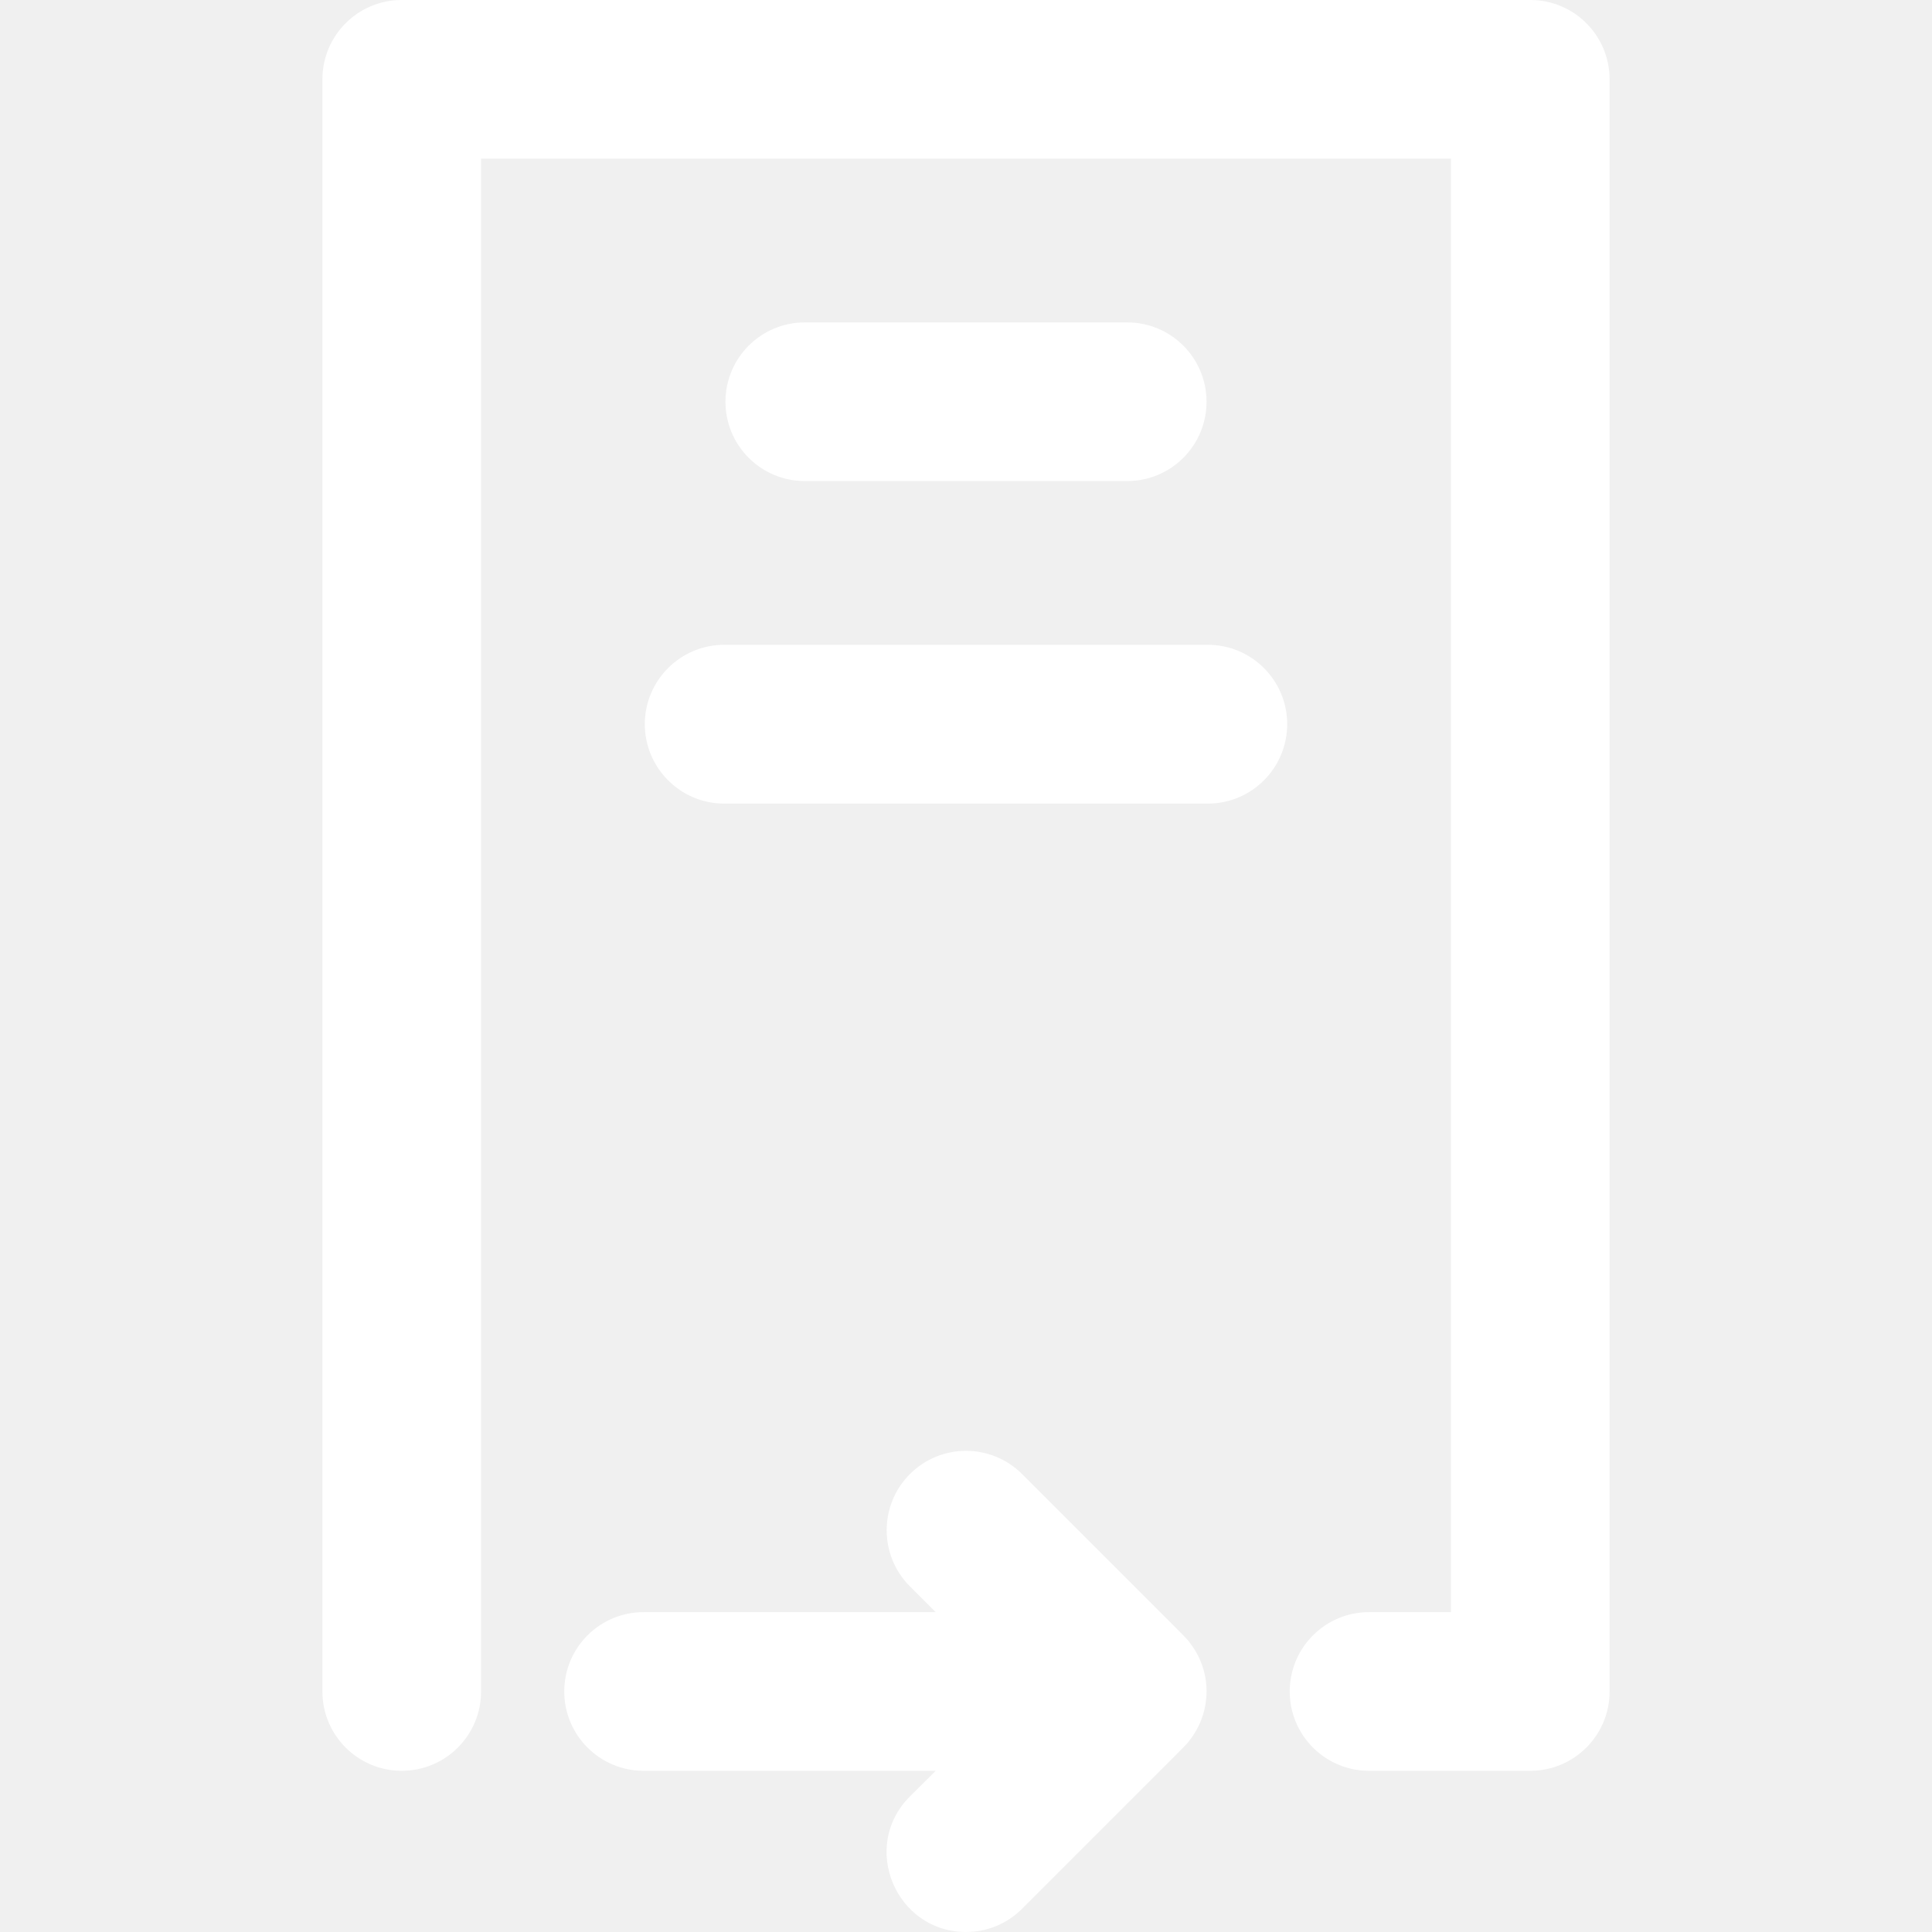
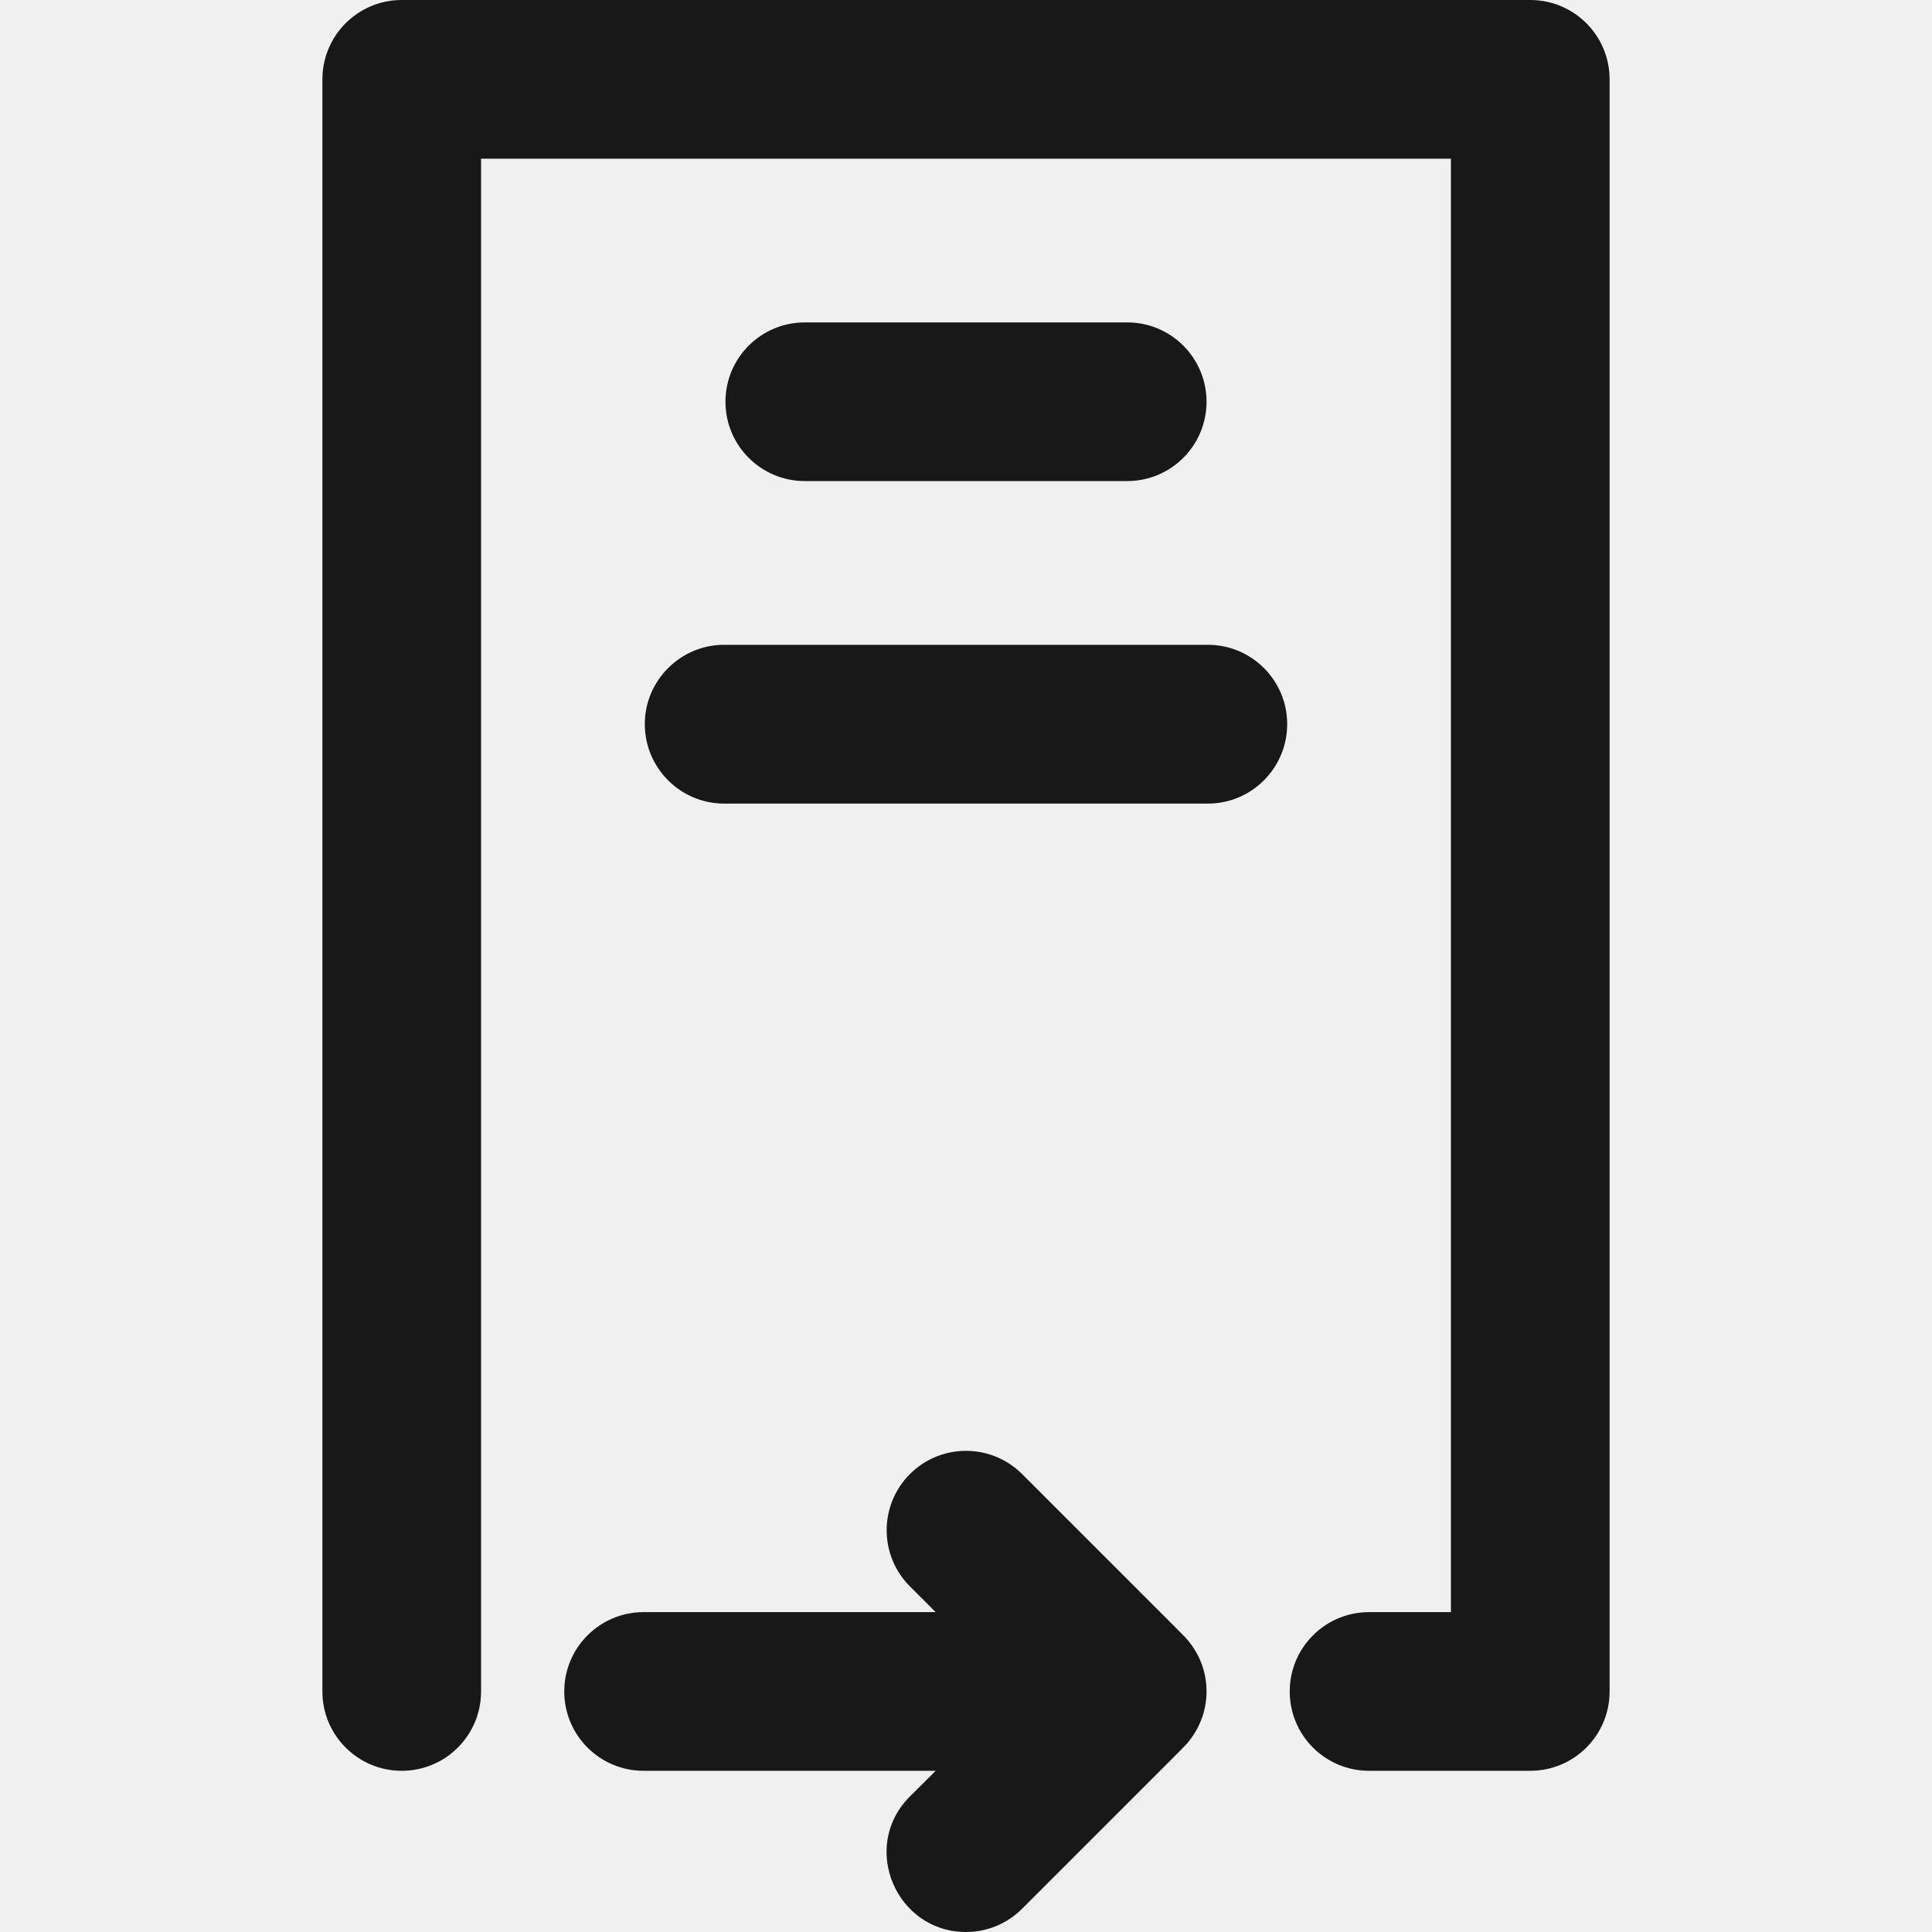
<svg xmlns="http://www.w3.org/2000/svg" width="16" height="16" viewBox="0 0 16 16" fill="none">
-   <path d="M12.673 0H3.327C2.964 0 2.67 0.294 2.67 0.657V14.008C2.67 14.371 2.964 14.665 3.327 14.665C3.69 14.665 3.984 14.371 3.984 14.008V1.314H12.016V13.351H11.338C10.975 13.351 10.681 13.645 10.681 14.008C10.681 14.371 10.975 14.665 11.338 14.665H12.673C13.036 14.665 13.33 14.371 13.33 14.008V0.657C13.33 0.294 13.036 0 12.673 0Z" fill="white" />
-   <path d="M9.853 14.411C10.037 14.175 10.04 13.843 9.853 13.604C9.811 13.55 9.937 13.681 8.465 12.208C8.208 11.951 7.792 11.951 7.535 12.208C7.279 12.465 7.279 12.881 7.535 13.137L7.749 13.351H5.33C4.967 13.351 4.673 13.645 4.673 14.008C4.673 14.371 4.967 14.665 5.33 14.665H7.749L7.535 14.878C7.12 15.293 7.42 16 8 16C8.168 16 8.336 15.936 8.465 15.807C9.949 14.323 9.813 14.462 9.853 14.411Z" fill="white" />
-   <path d="M9.335 3.984C9.698 3.984 9.992 3.69 9.992 3.327C9.992 2.964 9.698 2.67 9.335 2.67H6.665C6.302 2.67 6.008 2.964 6.008 3.327C6.008 3.69 6.302 3.984 6.665 3.984H9.335Z" fill="white" />
-   <path d="M10.003 5.34H5.997C5.635 5.34 5.34 5.635 5.34 5.997C5.34 6.36 5.635 6.655 5.997 6.655H10.003C10.366 6.655 10.66 6.36 10.66 5.997C10.66 5.635 10.366 5.34 10.003 5.34Z" fill="white" />
+   <path d="M12.673 0H3.327C2.964 0 2.67 0.294 2.67 0.657V14.008C2.67 14.371 2.964 14.665 3.327 14.665C3.69 14.665 3.984 14.371 3.984 14.008V1.314H12.016V13.351H11.338C10.975 13.351 10.681 13.645 10.681 14.008C10.681 14.371 10.975 14.665 11.338 14.665H12.673C13.036 14.665 13.33 14.371 13.33 14.008V0.657C13.33 0.294 13.036 0 12.673 0Z" fill="#181818" />
+   <path d="M9.853 14.411C10.037 14.175 10.04 13.843 9.853 13.604C9.811 13.55 9.937 13.681 8.465 12.208C8.208 11.951 7.792 11.951 7.535 12.208C7.279 12.465 7.279 12.881 7.535 13.137L7.749 13.351H5.33C4.967 13.351 4.673 13.645 4.673 14.008C4.673 14.371 4.967 14.665 5.33 14.665H7.749L7.535 14.878C7.12 15.293 7.42 16 8 16C8.168 16 8.336 15.936 8.465 15.807C9.949 14.323 9.813 14.462 9.853 14.411Z" fill="#181818" />
+   <path d="M9.335 3.984C9.698 3.984 9.992 3.69 9.992 3.327C9.992 2.964 9.698 2.67 9.335 2.67H6.665C6.302 2.67 6.008 2.964 6.008 3.327C6.008 3.69 6.302 3.984 6.665 3.984H9.335Z" fill="#181818" />
+   <path d="M10.003 5.34H5.997C5.635 5.34 5.34 5.635 5.34 5.997C5.34 6.36 5.635 6.655 5.997 6.655H10.003C10.366 6.655 10.66 6.36 10.66 5.997C10.66 5.635 10.366 5.34 10.003 5.34Z" fill="#181818" />
</svg>
